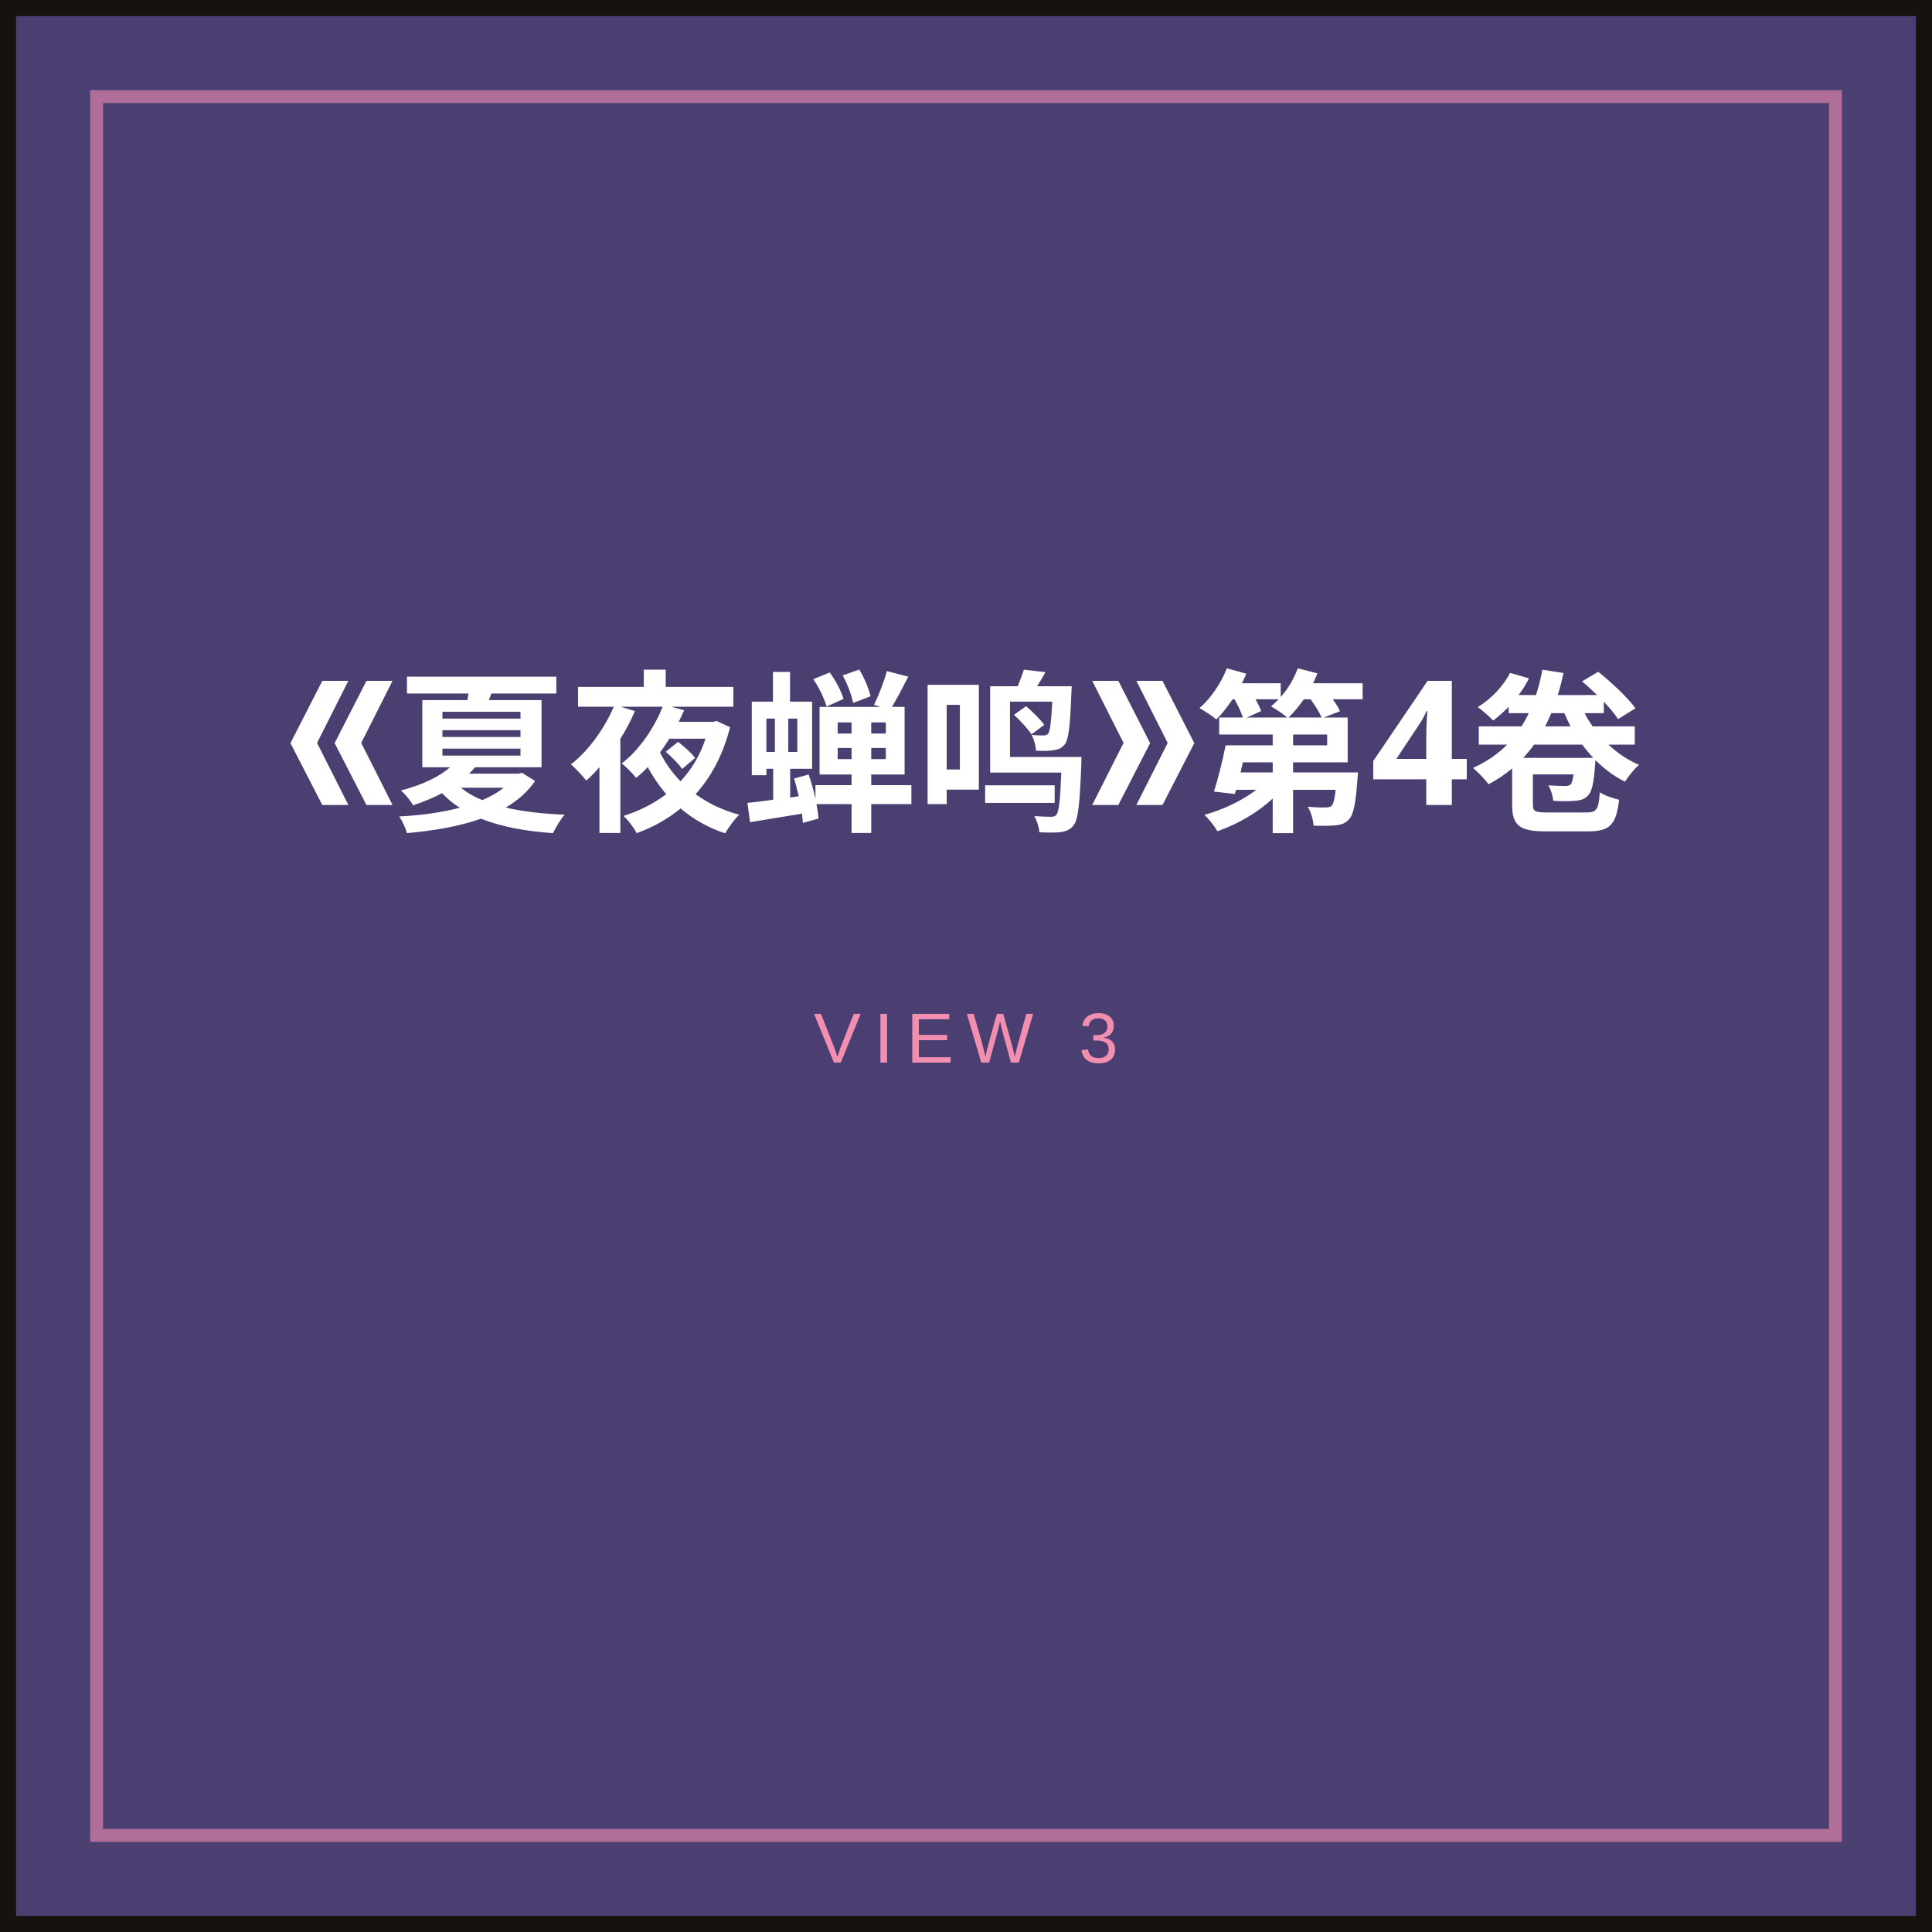
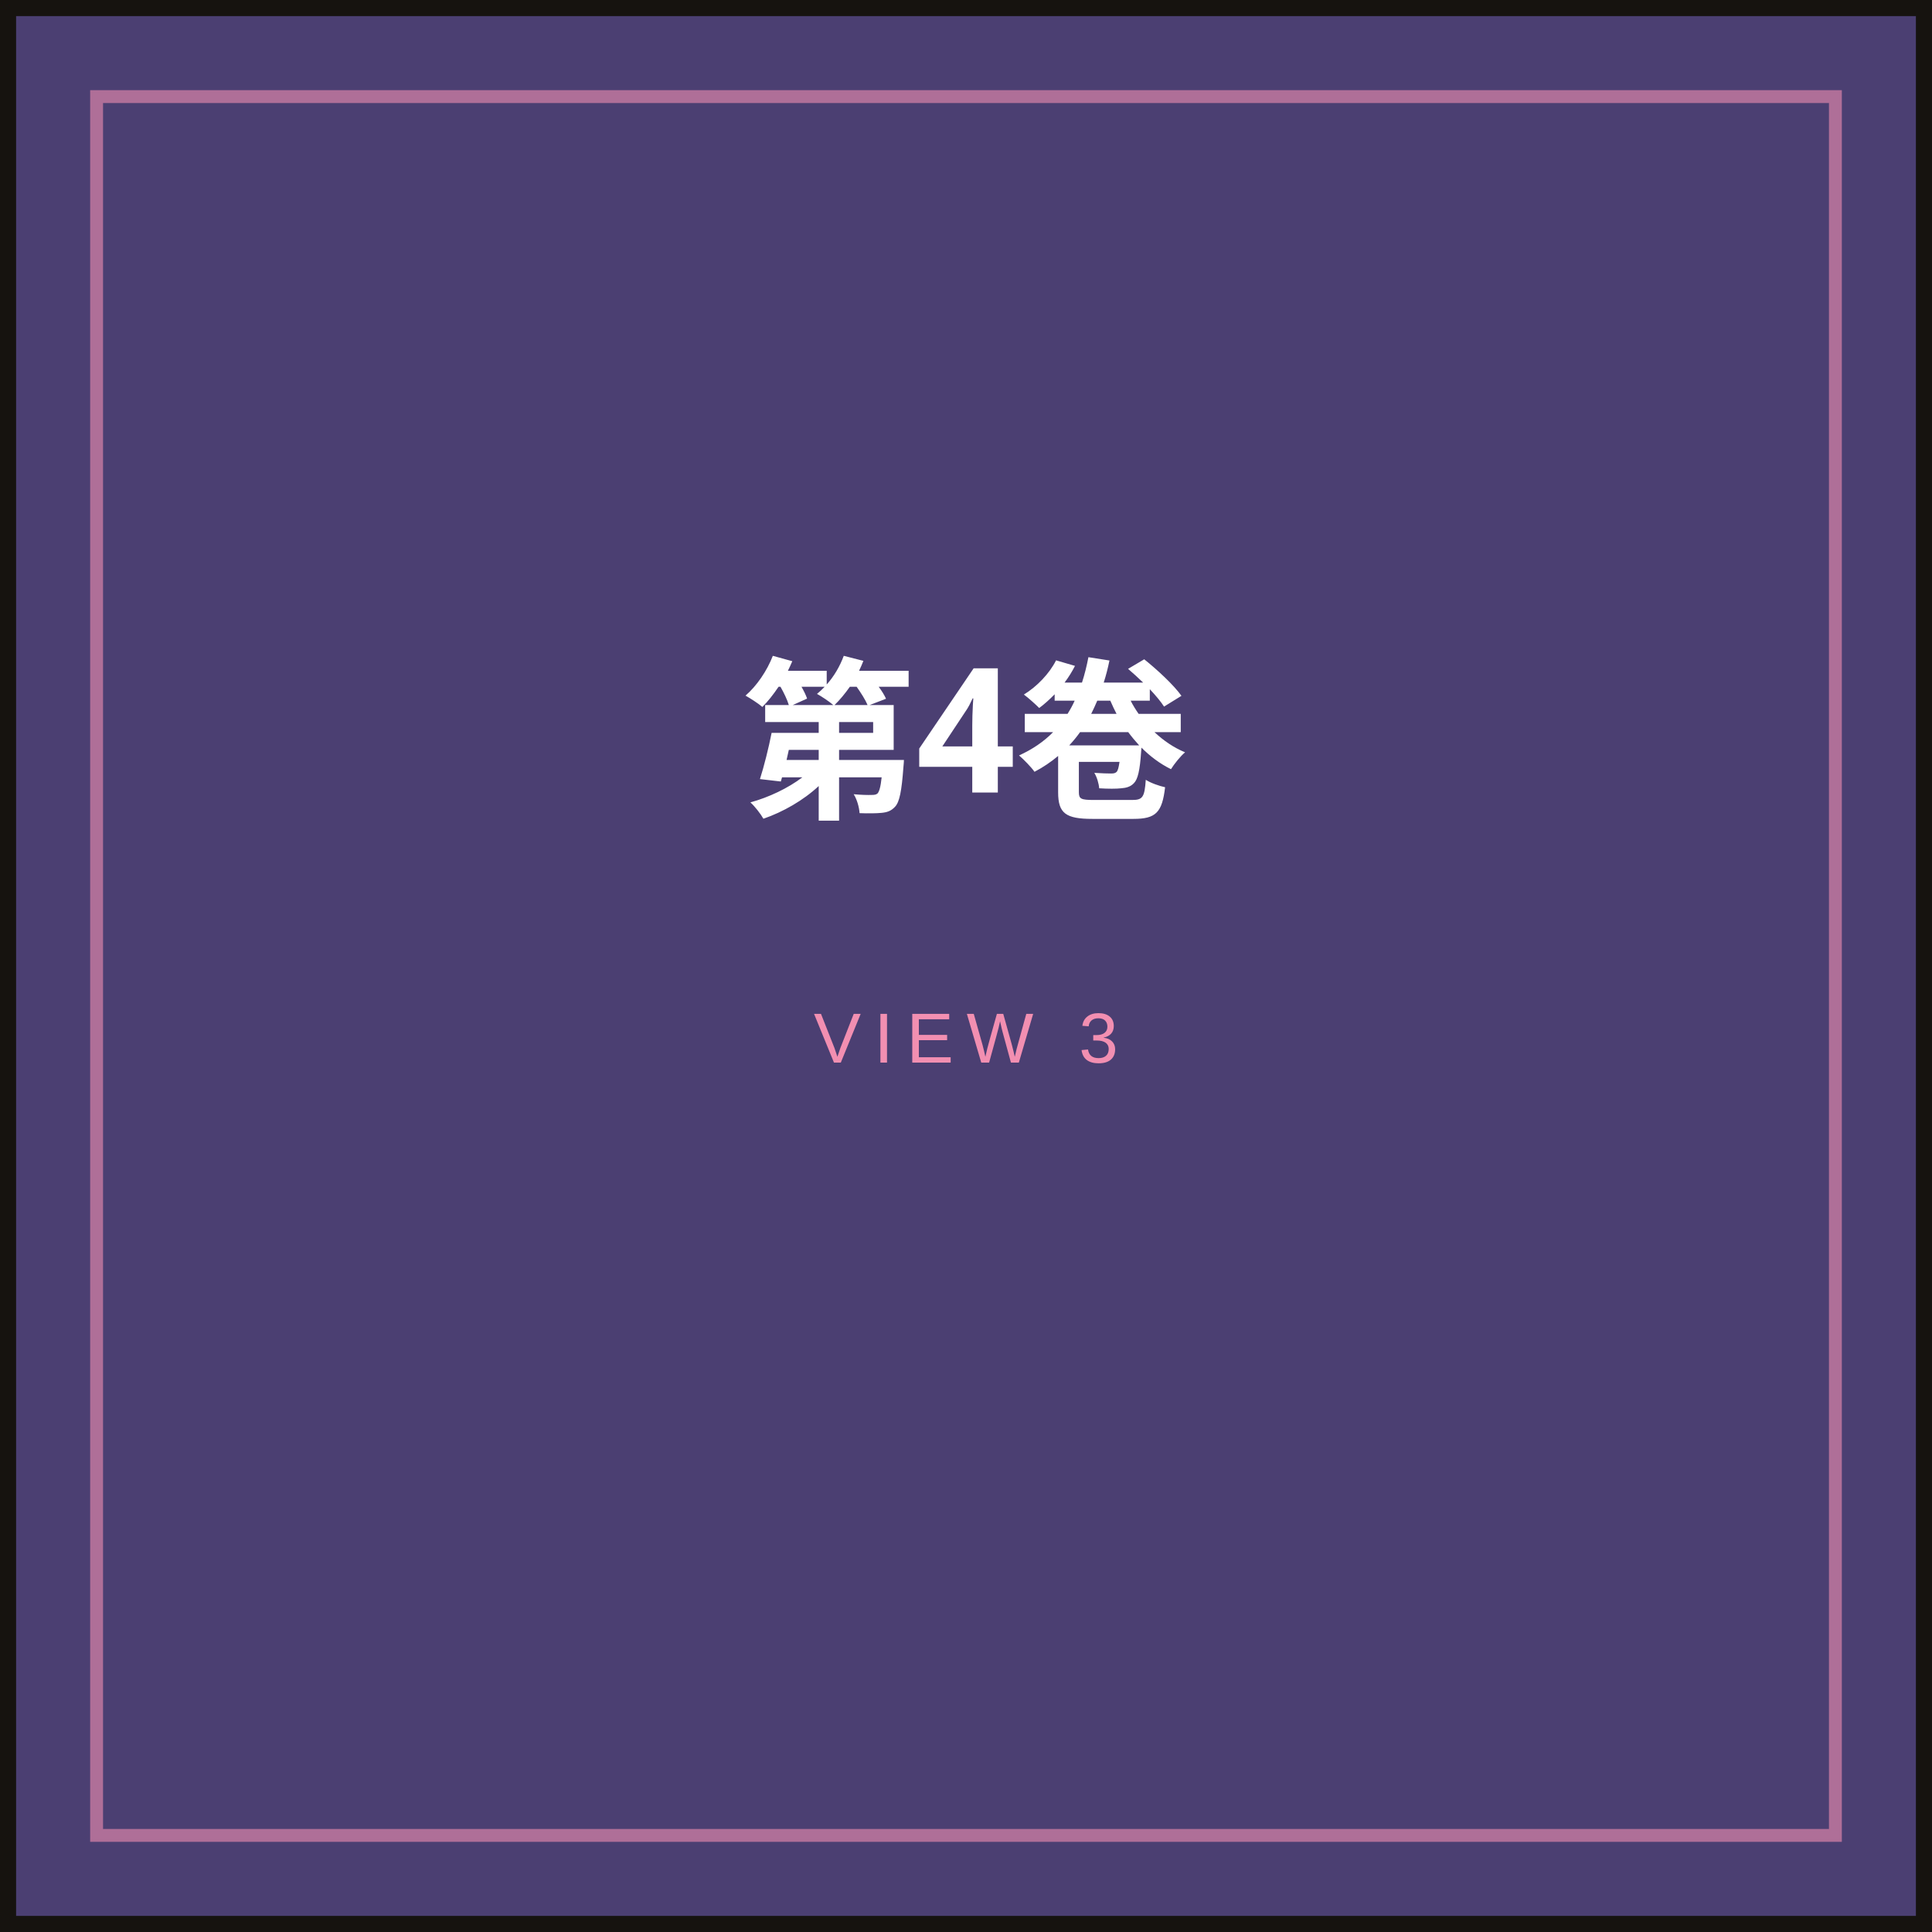
<svg xmlns="http://www.w3.org/2000/svg" width="600" height="600" viewBox="0 0 600 600">
  <rect width="600" height="600" fill="#4B3F72" />
  <rect x="30" y="30" width="540" height="540" fill="none" stroke="#F28FB1" stroke-width="4" opacity="0.6" />
-   <text x="300" y="250" text-anchor="middle" font-family="Microsoft YaHei, sans-serif" font-size="54" font-weight="900" fill="#ffffff">《夏夜蝉鸣》第4卷</text>
+   <text x="300" y="250" text-anchor="middle" font-family="Microsoft YaHei, sans-serif" font-size="54" font-weight="900" fill="#ffffff">第4卷</text>
  <text x="300" y="330" text-anchor="middle" font-family="Arial" font-size="22" fill="#F28FB1" letter-spacing="4">VIEW 3</text>
  <rect width="600" height="600" fill="none" stroke="#16130F" stroke-width="10" />
</svg>
